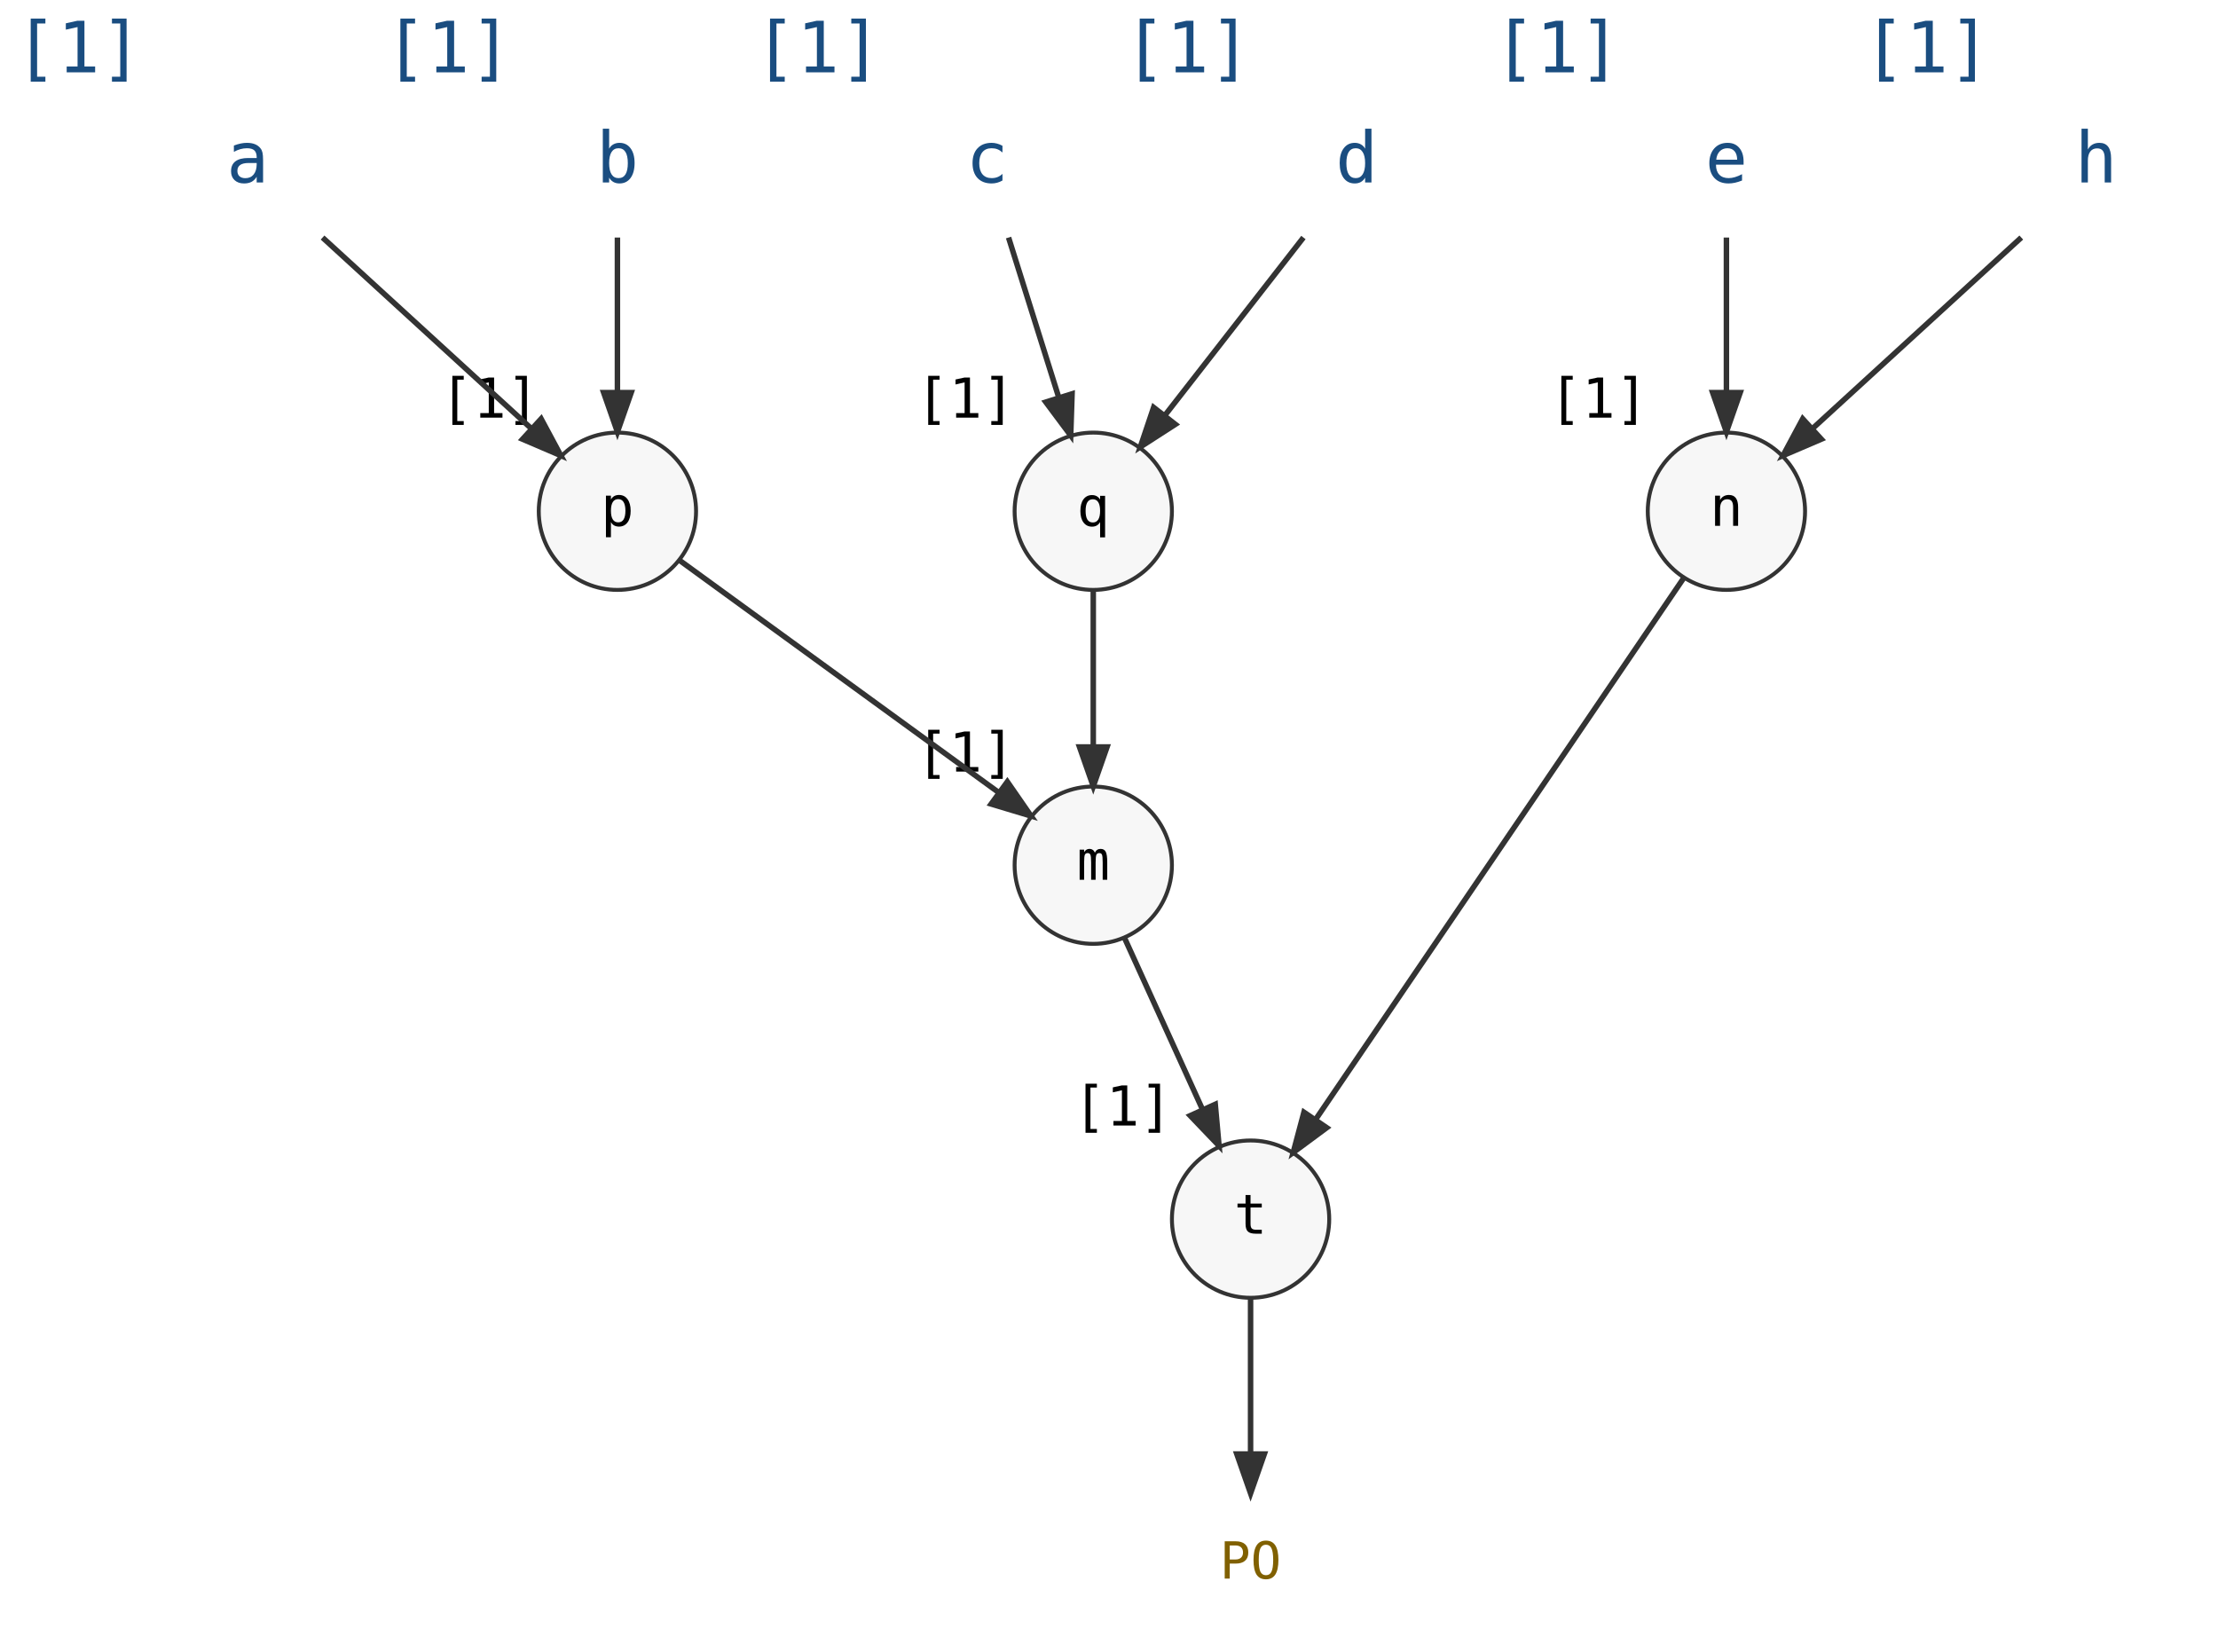
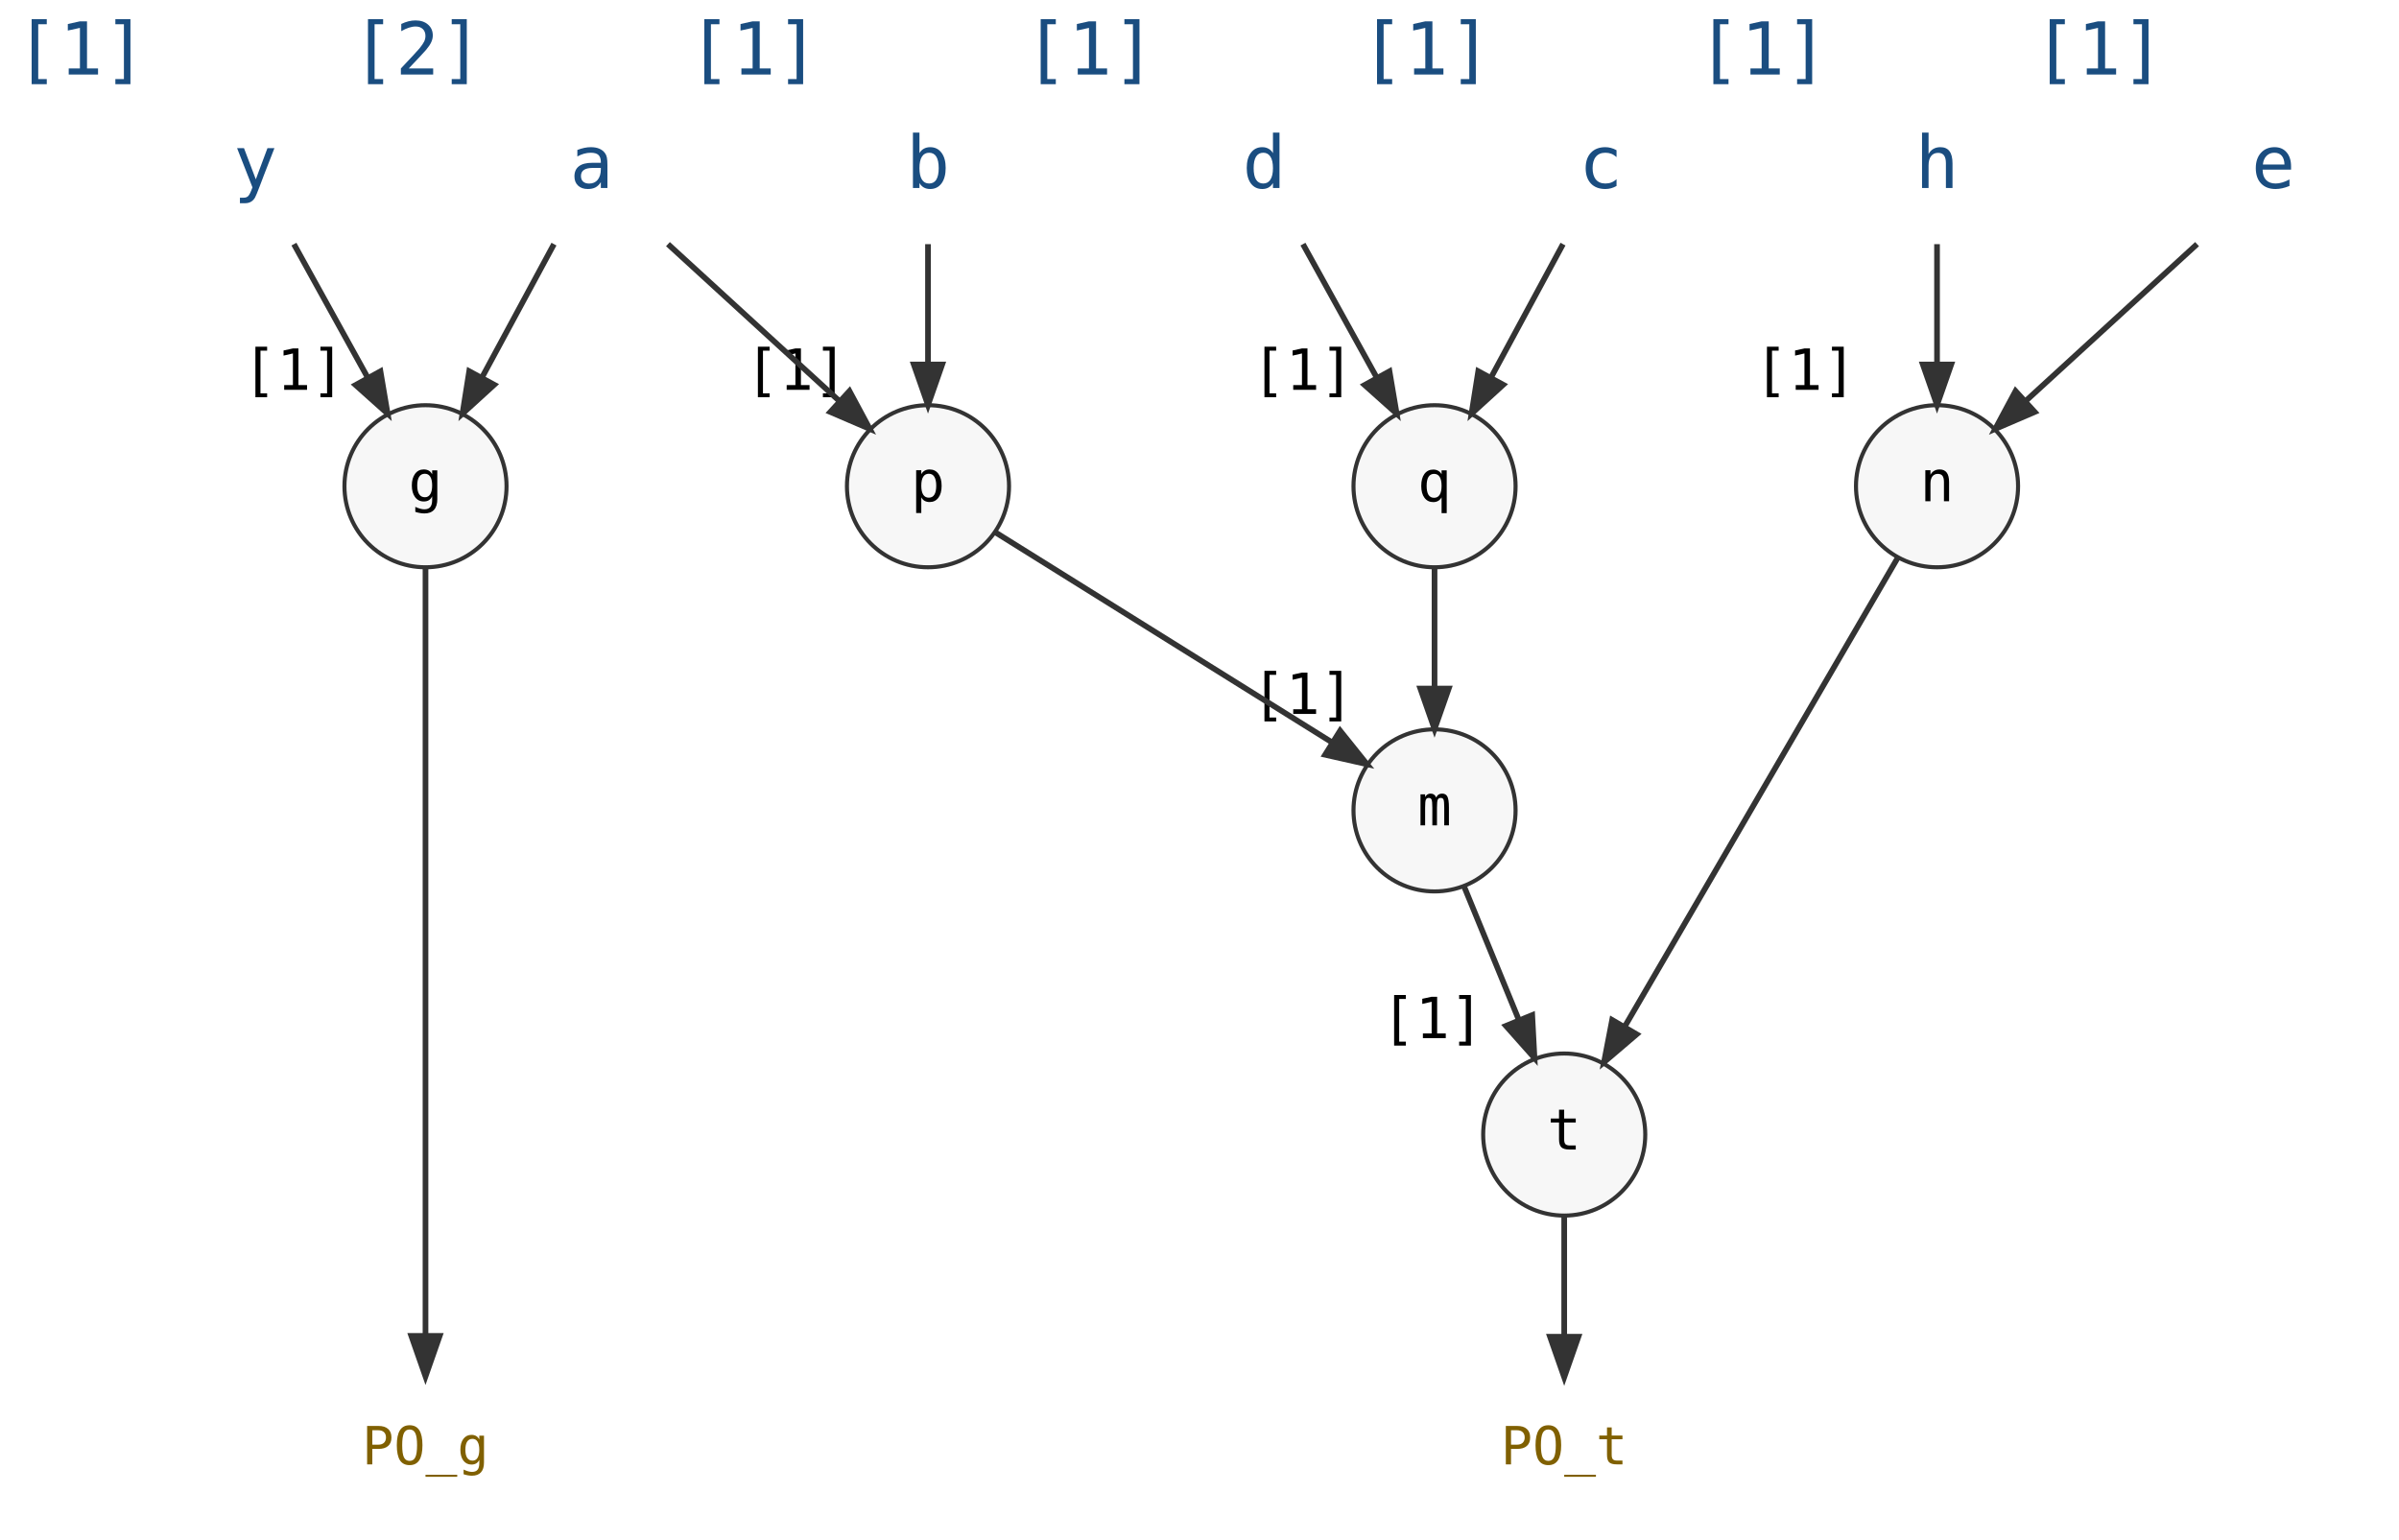
- <svg xmlns="http://www.w3.org/2000/svg" width="564pt" height="420pt" viewBox="0.00 0.00 564.00 420.00">
-   <g id="graph0" class="graph" transform="scale(1 1) rotate(0) translate(4 416)">
+ <svg xmlns="http://www.w3.org/2000/svg" width="592pt" height="380pt" viewBox="0.00 0.00 592.00 380.00">
+   <g id="graph0" class="graph" transform="scale(1 1) rotate(0) translate(4 376)">
    <g id="node-a" class="node">
-       <text text-anchor="middle" x="59" y="-369.6" font-family="monospace" font-size="18.00" fill="#1a4d80">a</text>
-       <text text-anchor="middle" x="16" y="-397.6" font-family="monospace" font-size="18.00" fill="#1a4d80">[1]</text>
+       <text text-anchor="middle" x="142" y="-329.6" font-family="monospace" font-size="18.00" fill="#1a4d80">a</text>
+       <text text-anchor="middle" x="99" y="-357.6" font-family="monospace" font-size="18.00" fill="#1a4d80">[2]</text>
    </g>
    <g id="node-p" class="node">
-       <ellipse fill="#f7f7f7" stroke="#333333" cx="153" cy="-286" rx="20" ry="20" />
-       <text text-anchor="middle" x="153" y="-282.3" font-family="monospace" font-size="14.00">p</text>
-       <text text-anchor="middle" x="120.5" y="-309.8" font-family="monospace" font-size="14.00">[1]</text>
+       <ellipse fill="#f7f7f7" stroke="#333333" cx="225" cy="-256" rx="20" ry="20" />
+       <text text-anchor="middle" x="225" y="-252.3" font-family="monospace" font-size="14.00">p</text>
+       <text text-anchor="middle" x="192.5" y="-279.8" font-family="monospace" font-size="14.00">[1]</text>
    </g>
    <g id="edge-a-p" class="edge">
-       <path fill="none" stroke="#333333" stroke-width="1.4" d="M78.02,-355.6C93.42,-341.51 115.12,-321.66 131.21,-306.93" />
-       <polygon fill="#333333" stroke="#333333" stroke-width="1.4" points="133.6,-309.5 138.61,-300.16 128.87,-304.33 133.6,-309.5" />
+       <path fill="none" stroke="#333333" stroke-width="1.4" d="M160.83,-315.75C173.35,-304.29 189.83,-289.2 202.96,-277.18" />
+       <polygon fill="#333333" stroke="#333333" stroke-width="1.4" points="205.62,-279.49 210.63,-270.15 200.9,-274.33 205.62,-279.49" />
+     </g>
+     <g id="node-g" class="node">
+       <ellipse fill="#f7f7f7" stroke="#333333" cx="101" cy="-256" rx="20" ry="20" />
+       <text text-anchor="middle" x="101" y="-252.3" font-family="monospace" font-size="14.00">g</text>
+       <text text-anchor="middle" x="68.5" y="-279.8" font-family="monospace" font-size="14.00">[1]</text>
+     </g>
+     <g id="edge-a-g" class="edge">
+       <path fill="none" stroke="#333333" stroke-width="1.4" d="M132.7,-315.75C127.47,-306.07 120.84,-293.78 115,-282.95" />
+       <polygon fill="#333333" stroke="#333333" stroke-width="1.4" points="117.95,-281.05 110.13,-273.92 111.79,-284.38 117.95,-281.05" />
    </g>
    <g id="node-b" class="node">
-       <text text-anchor="middle" x="153" y="-369.6" font-family="monospace" font-size="18.00" fill="#1a4d80">b</text>
-       <text text-anchor="middle" x="110" y="-397.6" font-family="monospace" font-size="18.00" fill="#1a4d80">[1]</text>
+       <text text-anchor="middle" x="225" y="-329.6" font-family="monospace" font-size="18.00" fill="#1a4d80">b</text>
+       <text text-anchor="middle" x="182" y="-357.6" font-family="monospace" font-size="18.00" fill="#1a4d80">[1]</text>
    </g>
    <g id="edge-b-p" class="edge">
-       <path fill="none" stroke="#333333" stroke-width="1.4" d="M153,-355.6C153,-344.4 153,-329.56 153,-316.55" />
-       <polygon fill="#333333" stroke="#333333" stroke-width="1.4" points="156.5,-316.17 153,-306.17 149.5,-316.17 156.5,-316.17" />
+       <path fill="none" stroke="#333333" stroke-width="1.4" d="M225,-315.75C225,-306.98 225,-296.07 225,-286.05" />
+       <polygon fill="#333333" stroke="#333333" stroke-width="1.4" points="228.5,-286.04 225,-276.04 221.5,-286.04 228.5,-286.04" />
    </g>
    <g id="node-c" class="node">
-       <text text-anchor="middle" x="247" y="-369.6" font-family="monospace" font-size="18.00" fill="#1a4d80">c</text>
-       <text text-anchor="middle" x="204" y="-397.6" font-family="monospace" font-size="18.00" fill="#1a4d80">[1]</text>
+       <text text-anchor="middle" x="391" y="-329.6" font-family="monospace" font-size="18.00" fill="#1a4d80">c</text>
+       <text text-anchor="middle" x="348" y="-357.6" font-family="monospace" font-size="18.00" fill="#1a4d80">[1]</text>
    </g>
    <g id="node-q" class="node">
-       <ellipse fill="#f7f7f7" stroke="#333333" cx="274" cy="-286" rx="20" ry="20" />
-       <text text-anchor="middle" x="274" y="-282.3" font-family="monospace" font-size="14.00">q</text>
-       <text text-anchor="middle" x="241.5" y="-309.8" font-family="monospace" font-size="14.00">[1]</text>
+       <ellipse fill="#f7f7f7" stroke="#333333" cx="350" cy="-256" rx="20" ry="20" />
+       <text text-anchor="middle" x="350" y="-252.3" font-family="monospace" font-size="14.00">q</text>
+       <text text-anchor="middle" x="317.5" y="-279.8" font-family="monospace" font-size="14.00">[1]</text>
    </g>
    <g id="edge-c-q" class="edge">
-       <path fill="none" stroke="#333333" stroke-width="1.4" d="M252.46,-355.6C256.12,-343.94 261.02,-328.34 265.22,-314.96" />
-       <polygon fill="#333333" stroke="#333333" stroke-width="1.4" points="268.61,-315.86 268.26,-305.27 261.93,-313.76 268.61,-315.86" />
+       <path fill="none" stroke="#333333" stroke-width="1.4" d="M381.7,-315.75C376.47,-306.07 369.84,-293.78 364,-282.95" />
+       <polygon fill="#333333" stroke="#333333" stroke-width="1.4" points="366.95,-281.05 359.13,-273.92 360.79,-284.38 366.95,-281.05" />
    </g>
    <g id="node-d" class="node">
-       <text text-anchor="middle" x="341" y="-369.6" font-family="monospace" font-size="18.00" fill="#1a4d80">d</text>
-       <text text-anchor="middle" x="298" y="-397.6" font-family="monospace" font-size="18.00" fill="#1a4d80">[1]</text>
+       <text text-anchor="middle" x="308" y="-329.6" font-family="monospace" font-size="18.00" fill="#1a4d80">d</text>
+       <text text-anchor="middle" x="265" y="-357.6" font-family="monospace" font-size="18.00" fill="#1a4d80">[1]</text>
    </g>
    <g id="edge-d-q" class="edge">
-       <path fill="none" stroke="#333333" stroke-width="1.4" d="M327.44,-355.6C317.28,-342.55 303.26,-324.56 292.13,-310.28" />
-       <polygon fill="#333333" stroke="#333333" stroke-width="1.4" points="294.87,-308.1 285.97,-302.36 289.35,-312.4 294.87,-308.1" />
+       <path fill="none" stroke="#333333" stroke-width="1.4" d="M317.53,-315.75C322.88,-306.07 329.67,-293.78 335.66,-282.95" />
+       <polygon fill="#333333" stroke="#333333" stroke-width="1.4" points="338.88,-284.36 340.65,-273.92 332.75,-280.98 338.88,-284.36" />
    </g>
    <g id="node-e" class="node">
-       <text text-anchor="middle" x="435" y="-369.6" font-family="monospace" font-size="18.00" fill="#1a4d80">e</text>
-       <text text-anchor="middle" x="392" y="-397.6" font-family="monospace" font-size="18.00" fill="#1a4d80">[1]</text>
+       <text text-anchor="middle" x="557" y="-329.6" font-family="monospace" font-size="18.00" fill="#1a4d80">e</text>
+       <text text-anchor="middle" x="514" y="-357.6" font-family="monospace" font-size="18.00" fill="#1a4d80">[1]</text>
    </g>
    <g id="node-n" class="node">
-       <ellipse fill="#f7f7f7" stroke="#333333" cx="435" cy="-286" rx="20" ry="20" />
-       <text text-anchor="middle" x="435" y="-282.3" font-family="monospace" font-size="14.00">n</text>
-       <text text-anchor="middle" x="402.5" y="-309.8" font-family="monospace" font-size="14.00">[1]</text>
+       <ellipse fill="#f7f7f7" stroke="#333333" cx="474" cy="-256" rx="20" ry="20" />
+       <text text-anchor="middle" x="474" y="-252.3" font-family="monospace" font-size="14.00">n</text>
+       <text text-anchor="middle" x="441.5" y="-279.8" font-family="monospace" font-size="14.00">[1]</text>
    </g>
    <g id="edge-e-n" class="edge">
-       <path fill="none" stroke="#333333" stroke-width="1.4" d="M435,-355.6C435,-344.4 435,-329.56 435,-316.55" />
-       <polygon fill="#333333" stroke="#333333" stroke-width="1.4" points="438.5,-316.17 435,-306.17 431.5,-316.17 438.5,-316.17" />
+       <path fill="none" stroke="#333333" stroke-width="1.4" d="M538.17,-315.75C525.65,-304.29 509.17,-289.2 496.04,-277.18" />
+       <polygon fill="#333333" stroke="#333333" stroke-width="1.4" points="498.1,-274.33 488.37,-270.15 493.38,-279.49 498.1,-274.33" />
    </g>
    <g id="node-h" class="node">
-       <text text-anchor="middle" x="529" y="-369.6" font-family="monospace" font-size="18.00" fill="#1a4d80">h</text>
-       <text text-anchor="middle" x="486" y="-397.6" font-family="monospace" font-size="18.00" fill="#1a4d80">[1]</text>
+       <text text-anchor="middle" x="474" y="-329.6" font-family="monospace" font-size="18.00" fill="#1a4d80">h</text>
+       <text text-anchor="middle" x="431" y="-357.6" font-family="monospace" font-size="18.00" fill="#1a4d80">[1]</text>
    </g>
    <g id="edge-h-n" class="edge">
-       <path fill="none" stroke="#333333" stroke-width="1.4" d="M509.98,-355.6C494.58,-341.51 472.88,-321.66 456.79,-306.93" />
-       <polygon fill="#333333" stroke="#333333" stroke-width="1.4" points="459.13,-304.33 449.39,-300.16 454.4,-309.5 459.13,-304.33" />
+       <path fill="none" stroke="#333333" stroke-width="1.4" d="M474,-315.75C474,-306.98 474,-296.07 474,-286.05" />
+       <polygon fill="#333333" stroke="#333333" stroke-width="1.4" points="477.5,-286.04 474,-276.04 470.5,-286.04 477.5,-286.04" />
+     </g>
+     <g id="node-y" class="node">
+       <text text-anchor="middle" x="59" y="-329.6" font-family="monospace" font-size="18.00" fill="#1a4d80">y</text>
+       <text text-anchor="middle" x="16" y="-357.6" font-family="monospace" font-size="18.00" fill="#1a4d80">[1]</text>
+     </g>
+     <g id="edge-y-g" class="edge">
+       <path fill="none" stroke="#333333" stroke-width="1.4" d="M68.53,-315.75C73.88,-306.07 80.67,-293.78 86.66,-282.95" />
+       <polygon fill="#333333" stroke="#333333" stroke-width="1.4" points="89.88,-284.36 91.65,-273.92 83.75,-280.98 89.88,-284.36" />
    </g>
    <g id="node-m" class="node">
-       <ellipse fill="#f7f7f7" stroke="#333333" cx="274" cy="-196" rx="20" ry="20" />
-       <text text-anchor="middle" x="274" y="-192.3" font-family="monospace" font-size="14.00">m</text>
-       <text text-anchor="middle" x="241.5" y="-219.8" font-family="monospace" font-size="14.00">[1]</text>
+       <ellipse fill="#f7f7f7" stroke="#333333" cx="350" cy="-176" rx="20" ry="20" />
+       <text text-anchor="middle" x="350" y="-172.3" font-family="monospace" font-size="14.00">m</text>
+       <text text-anchor="middle" x="317.5" y="-199.8" font-family="monospace" font-size="14.00">[1]</text>
    </g>
    <g id="edge-p-m" class="edge">
-       <path fill="none" stroke="#333333" stroke-width="1.4" d="M168.82,-273.5C189.47,-258.48 225.82,-232.04 249.91,-214.52" />
-       <polygon fill="#333333" stroke="#333333" stroke-width="1.4" points="252.15,-217.22 258.18,-208.51 248.03,-211.56 252.15,-217.22" />
+       <path fill="none" stroke="#333333" stroke-width="1.4" d="M241.6,-244.64C262.89,-231.36 300.03,-208.18 324.81,-192.72" />
+       <polygon fill="#333333" stroke="#333333" stroke-width="1.4" points="326.7,-195.66 333.33,-187.4 323,-189.73 326.7,-195.66" />
    </g>
    <g id="edge-q-m" class="edge">
-       <path fill="none" stroke="#333333" stroke-width="1.4" d="M274,-265.91C274,-254.37 274,-239.44 274,-226.42" />
-       <polygon fill="#333333" stroke="#333333" stroke-width="1.4" points="277.5,-226.06 274,-216.06 270.5,-226.06 277.5,-226.06" />
+       <path fill="none" stroke="#333333" stroke-width="1.4" d="M350,-235.72C350,-226.84 350,-216.11 350,-206.27" />
+       <polygon fill="#333333" stroke="#333333" stroke-width="1.4" points="353.5,-206.06 350,-196.06 346.5,-206.06 353.5,-206.06" />
    </g>
    <g id="node-t" class="node">
-       <ellipse fill="#f7f7f7" stroke="#333333" cx="314" cy="-106" rx="20" ry="20" />
-       <text text-anchor="middle" x="314" y="-102.3" font-family="monospace" font-size="14.00">t</text>
-       <text text-anchor="middle" x="281.5" y="-129.8" font-family="monospace" font-size="14.00">[1]</text>
+       <ellipse fill="#f7f7f7" stroke="#333333" cx="382" cy="-96" rx="20" ry="20" />
+       <text text-anchor="middle" x="382" y="-92.3" font-family="monospace" font-size="14.00">t</text>
+       <text text-anchor="middle" x="349.5" y="-119.8" font-family="monospace" font-size="14.00">[1]</text>
    </g>
    <g id="edge-m-t" class="edge">
-       <path fill="none" stroke="#333333" stroke-width="1.4" d="M281.9,-177.61C287.56,-165.16 295.3,-148.15 301.75,-133.95" />
-       <polygon fill="#333333" stroke="#333333" stroke-width="1.4" points="305.02,-135.2 305.98,-124.65 298.65,-132.31 305.02,-135.2" />
+       <path fill="none" stroke="#333333" stroke-width="1.4" d="M357.26,-157.3C361.24,-147.6 366.27,-135.35 370.74,-124.44" />
+       <polygon fill="#333333" stroke="#333333" stroke-width="1.4" points="374.1,-125.48 374.66,-114.9 367.62,-122.82 374.1,-125.48" />
    </g>
    <g id="edge-n-t" class="edge">
-       <path fill="none" stroke="#333333" stroke-width="1.4" d="M424.05,-268.89C402.81,-237.65 355.91,-168.66 330.74,-131.63" />
-       <polygon fill="#333333" stroke="#333333" stroke-width="1.4" points="333.36,-129.25 324.84,-122.95 327.57,-133.18 333.36,-129.25" />
+       <path fill="none" stroke="#333333" stroke-width="1.4" d="M464.33,-238.39C448.29,-210.84 416.07,-155.51 397.04,-122.83" />
+       <polygon fill="#333333" stroke="#333333" stroke-width="1.4" points="399.88,-120.74 391.82,-113.86 393.83,-124.27 399.88,-120.74" />
    </g>
-     <g id="node-PO" class="node">
-       <text text-anchor="middle" x="314" y="-14.6" font-family="monospace" font-size="13.00" fill="#806000">PO</text>
+     <g id="node-POt" class="node">
+       <text text-anchor="middle" x="382" y="-14.6" font-family="monospace" font-size="13.00" fill="#806000">PO_t</text>
    </g>
-     <g id="edge-t-PO" class="edge">
-       <path fill="none" stroke="#333333" stroke-width="1.4" d="M314,-85.91C314,-74.32 314,-59.31 314,-46.46" />
-       <polygon fill="#333333" stroke="#333333" stroke-width="1.4" points="317.5,-46.28 314,-36.28 310.5,-46.28 317.5,-46.28" />
+     <g id="edge-t-POt" class="edge">
+       <path fill="none" stroke="#333333" stroke-width="1.4" d="M382,-75.82C382,-66.84 382,-55.99 382,-46.19" />
+       <polygon fill="#333333" stroke="#333333" stroke-width="1.4" points="385.5,-46.1 382,-36.1 378.5,-46.1 385.5,-46.1" />
+     </g>
+     <g id="node-POg" class="node">
+       <text text-anchor="middle" x="101" y="-14.6" font-family="monospace" font-size="13.00" fill="#806000">PO_g</text>
+     </g>
+     <g id="edge-g-POg" class="edge">
+       <path fill="none" stroke="#333333" stroke-width="1.4" d="M101,-235.69C101,-193.83 101,-94.63 101,-46.35" />
+       <polygon fill="#333333" stroke="#333333" stroke-width="1.4" points="104.5,-46.31 101,-36.31 97.5,-46.31 104.5,-46.31" />
    </g>
  </g>
</svg>
